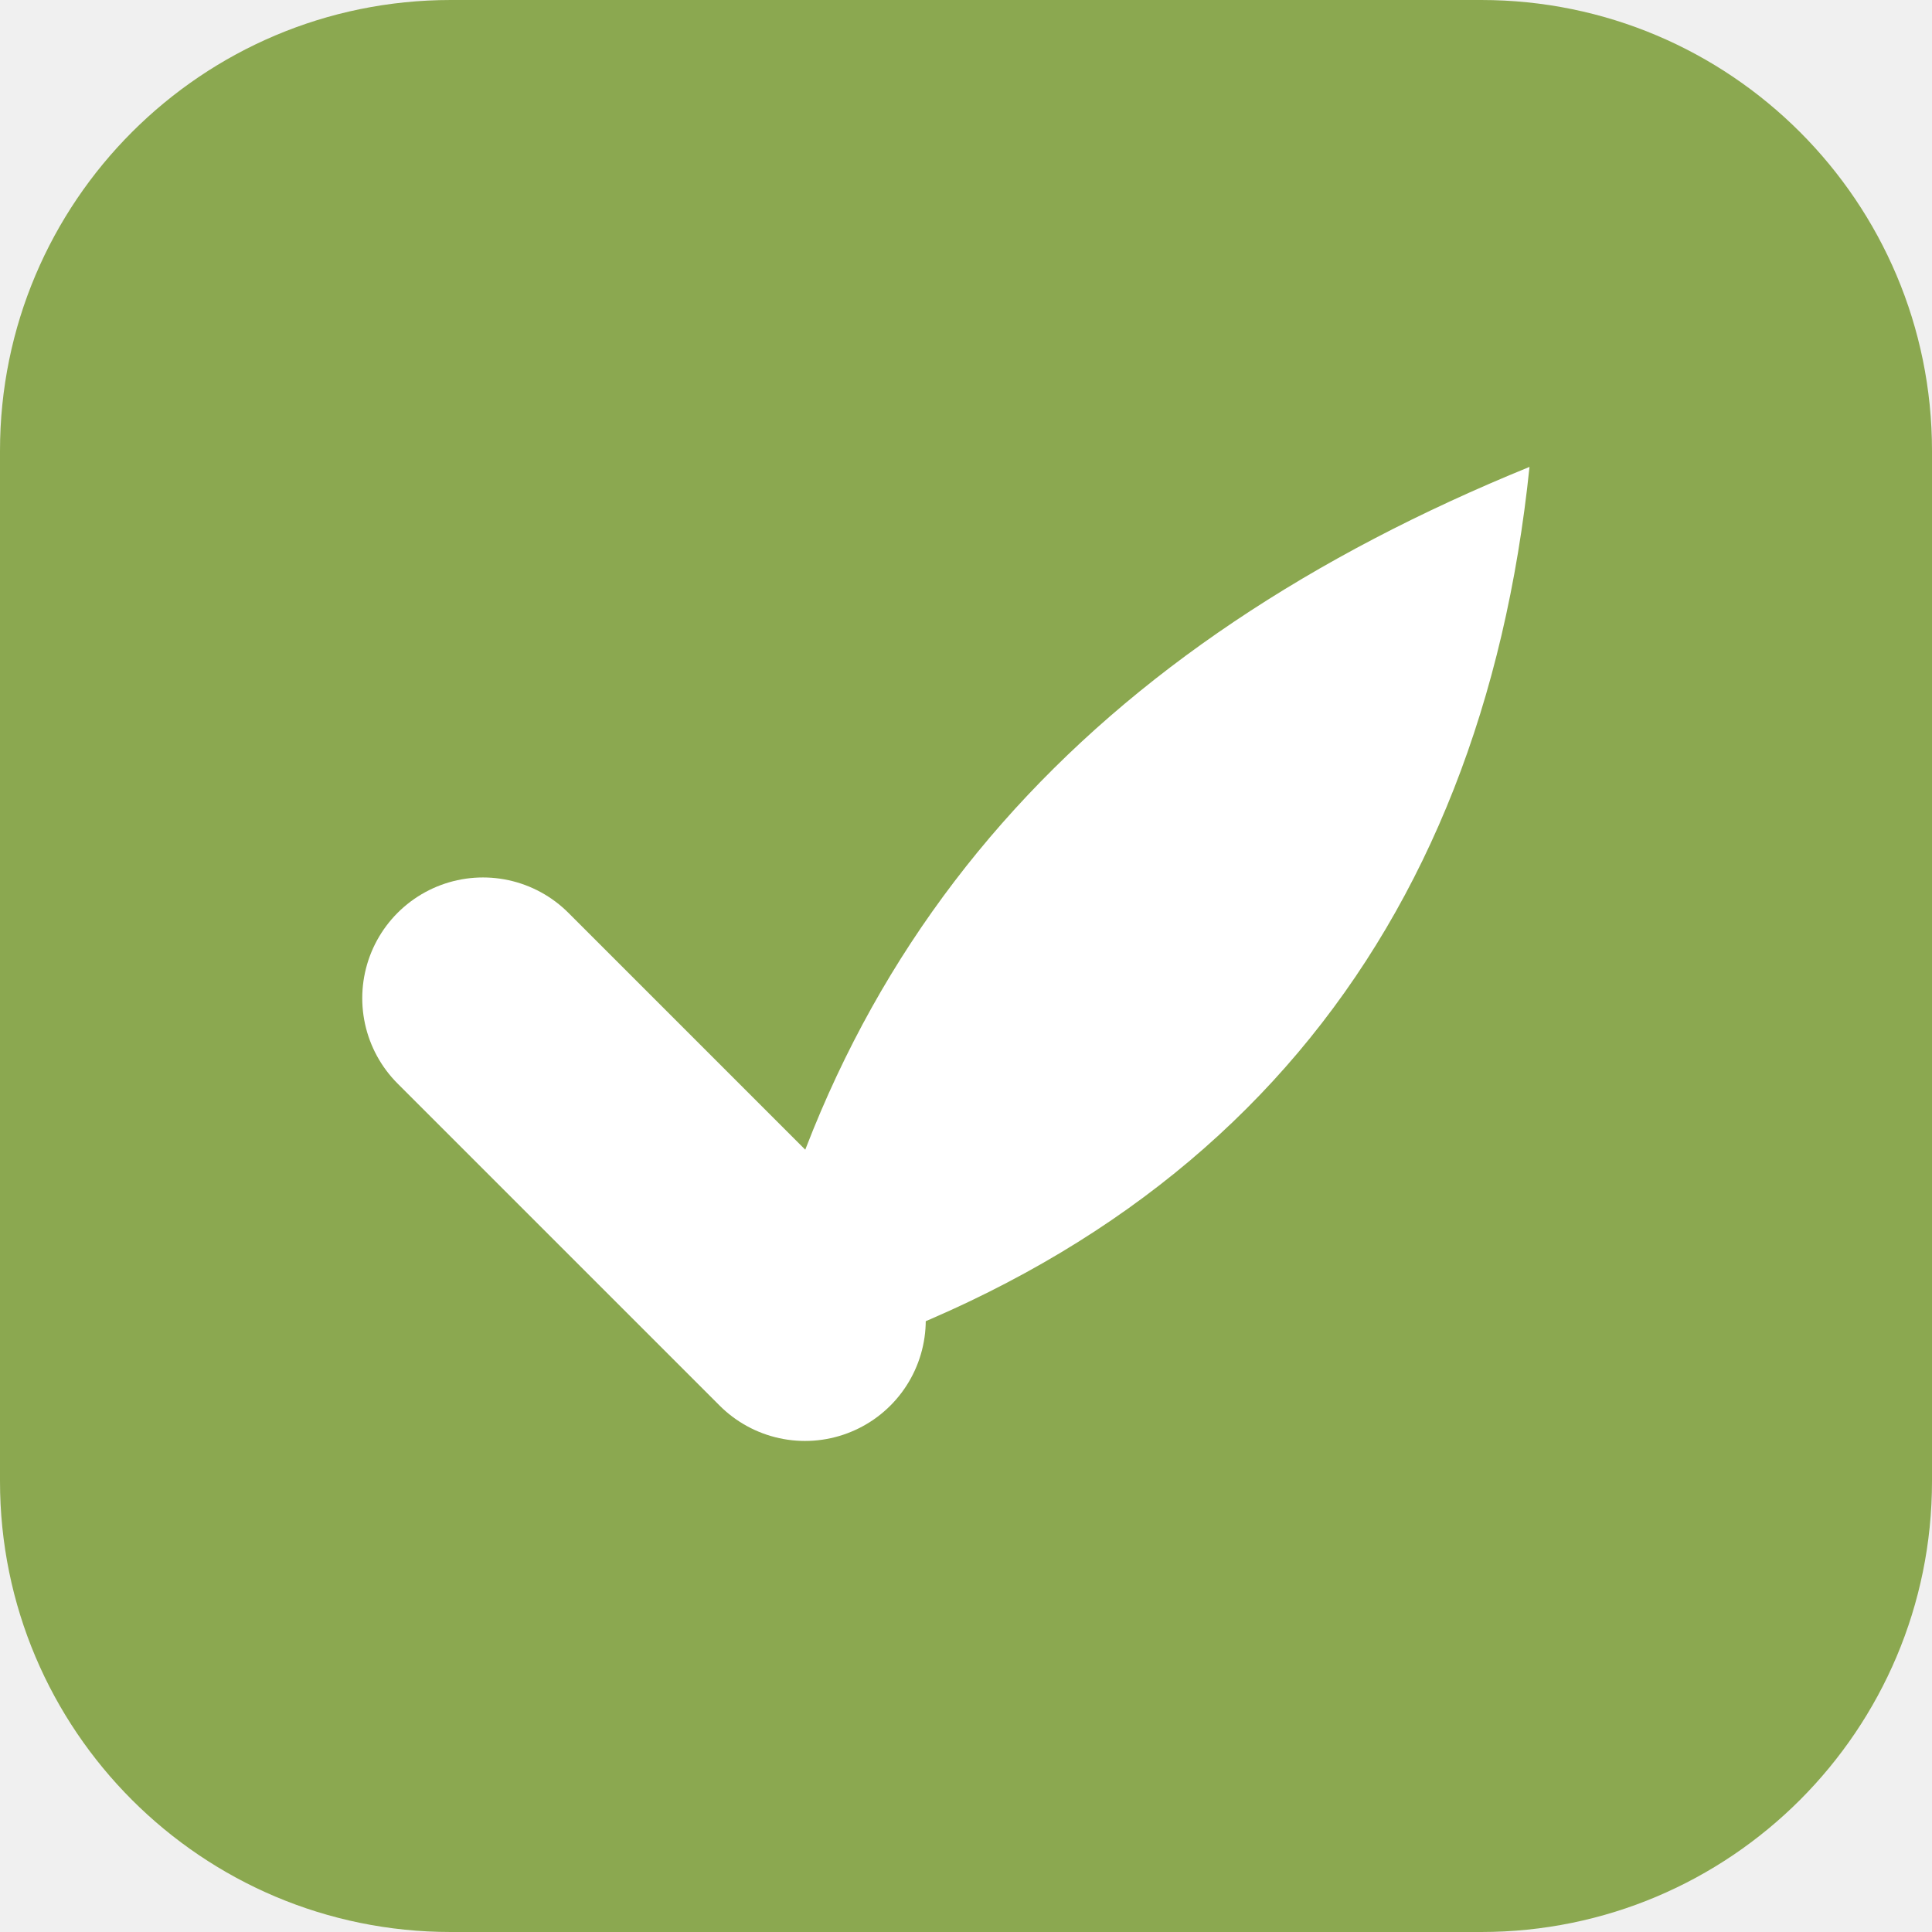
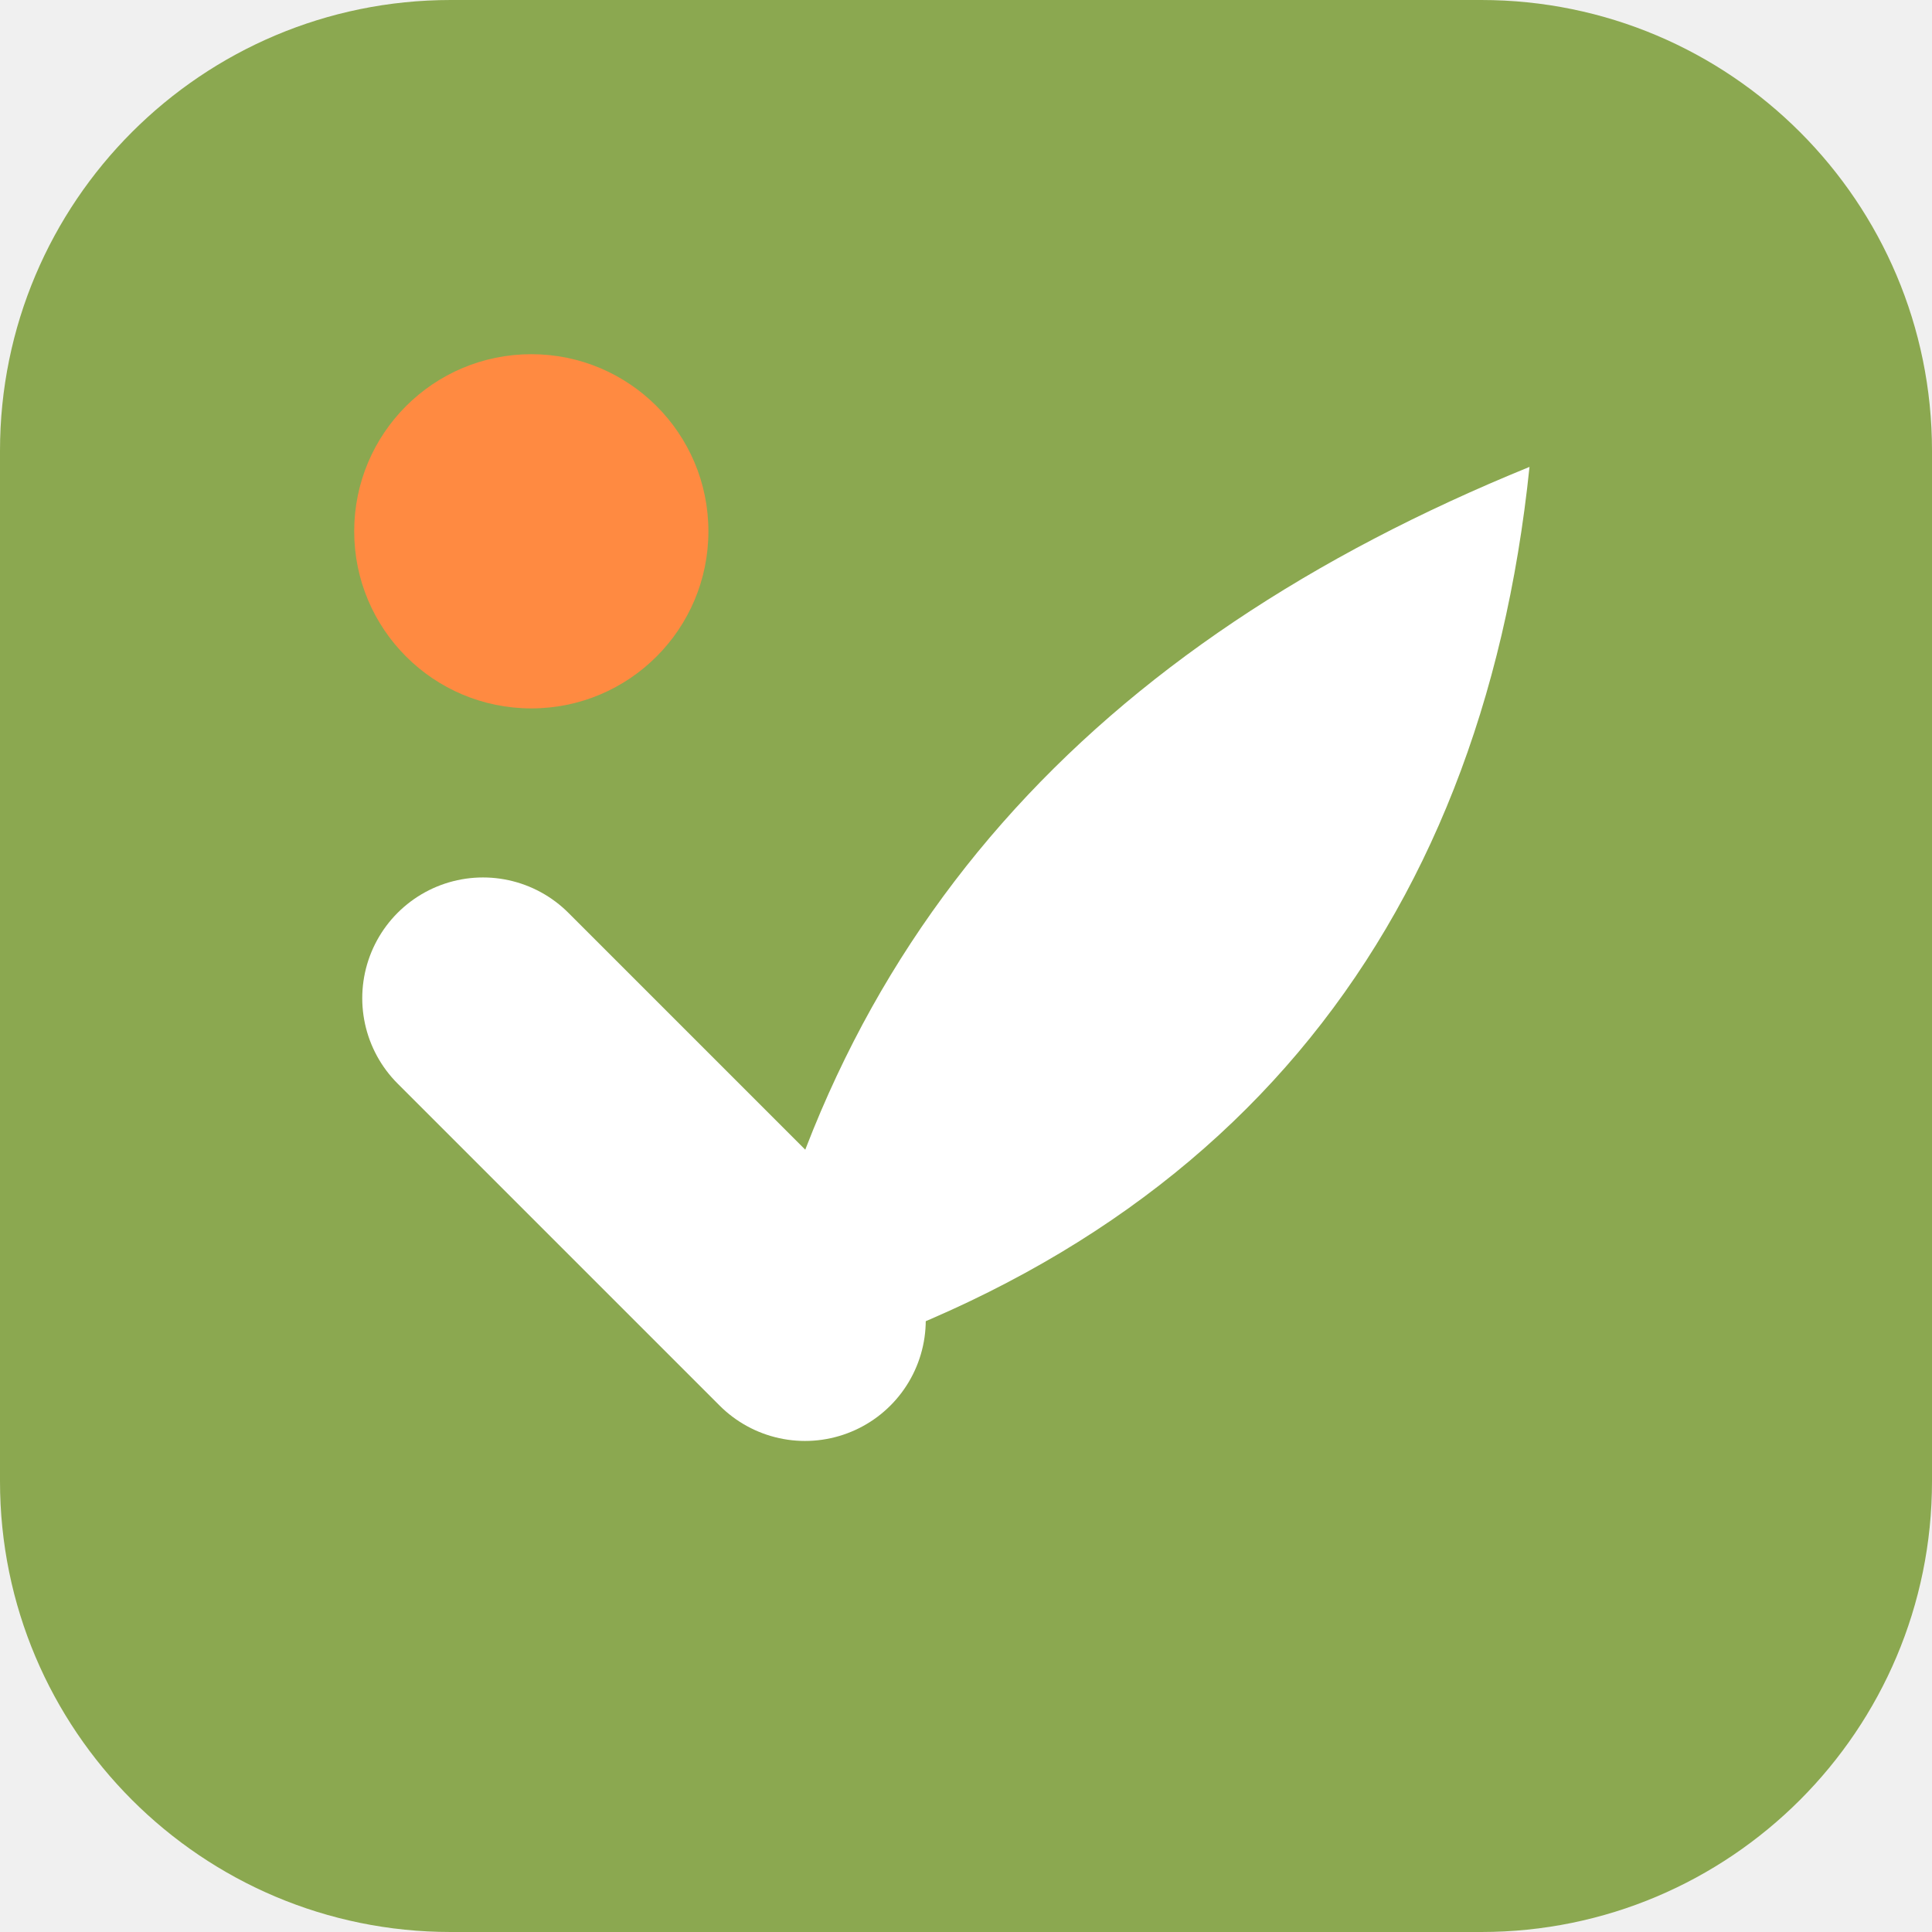
<svg xmlns="http://www.w3.org/2000/svg" viewBox="0 0 120 120">
  <rect width="120" height="120" rx="28" fill="#8BA850" />
  <path d="M30 62 L50 82" stroke="#FFFFFF" stroke-width="15" stroke-linecap="round" fill="none" />
  <path d="M46 86 C 51 58, 68 40, 95 29 C 92 58, 76 78, 46 86 Z" fill="#FFFFFF" />
+   <circle cx="33" cy="33" r="11" fill="#FF8A41" />
</svg>
